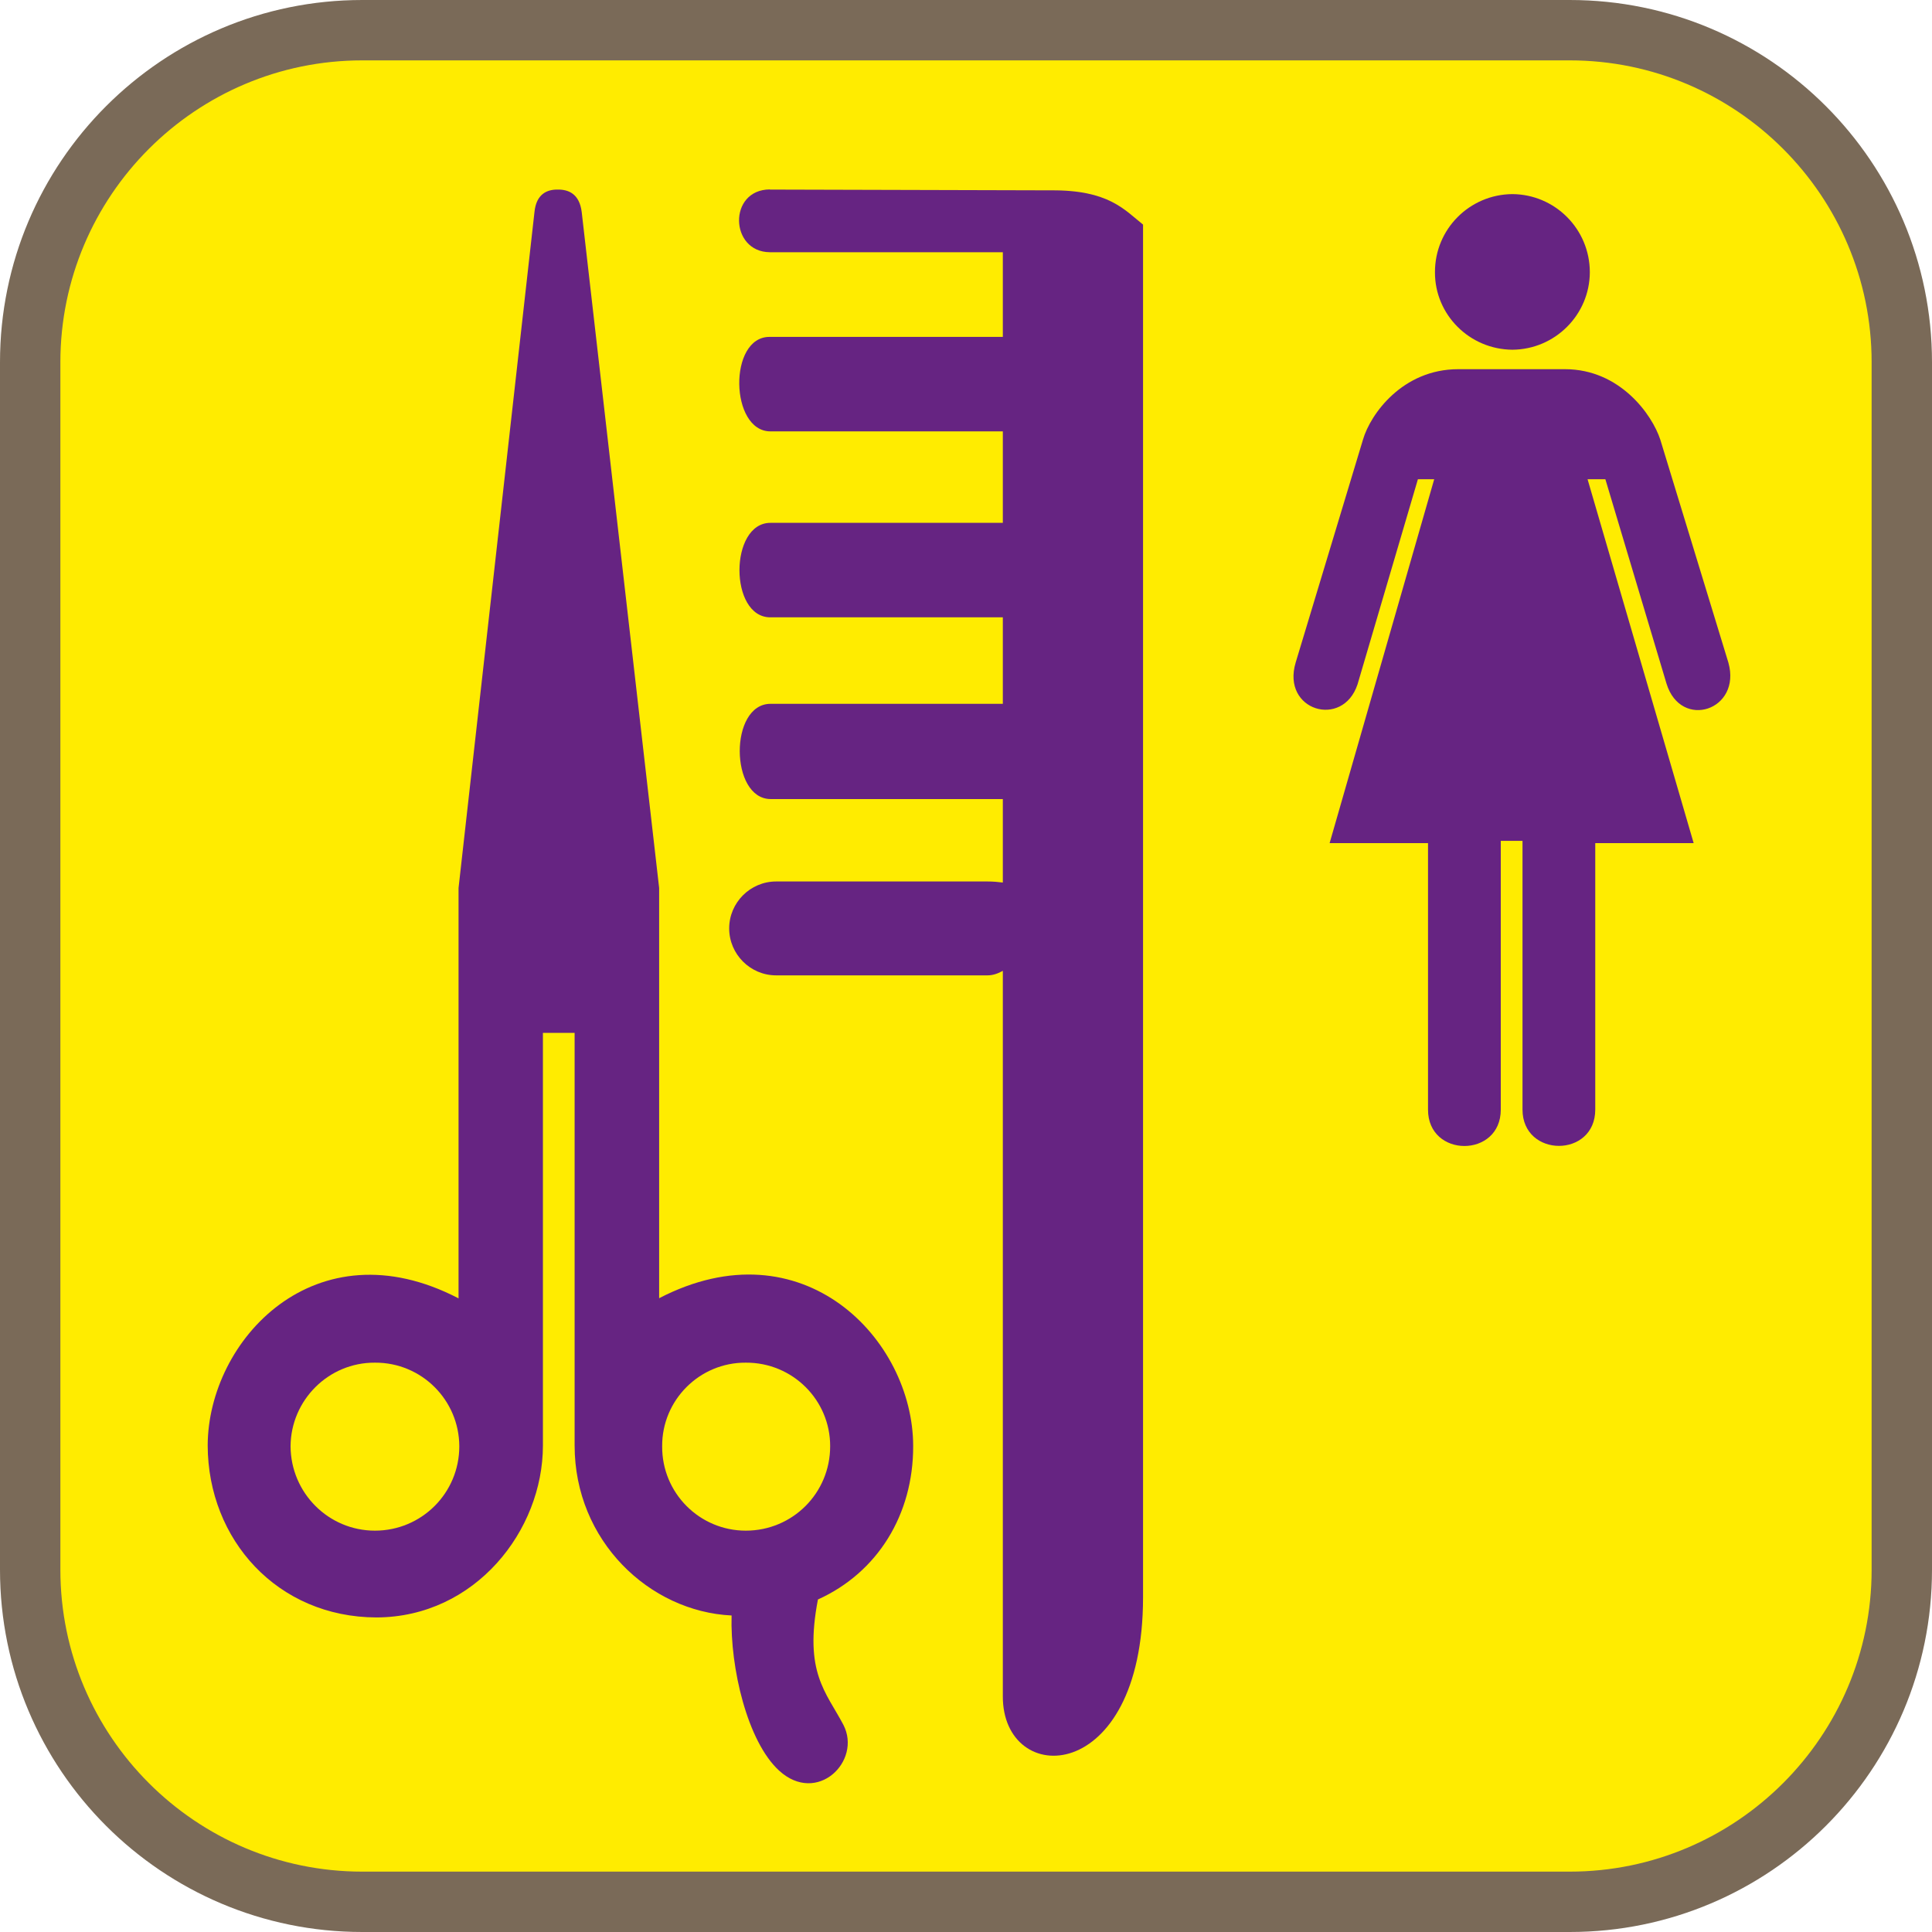
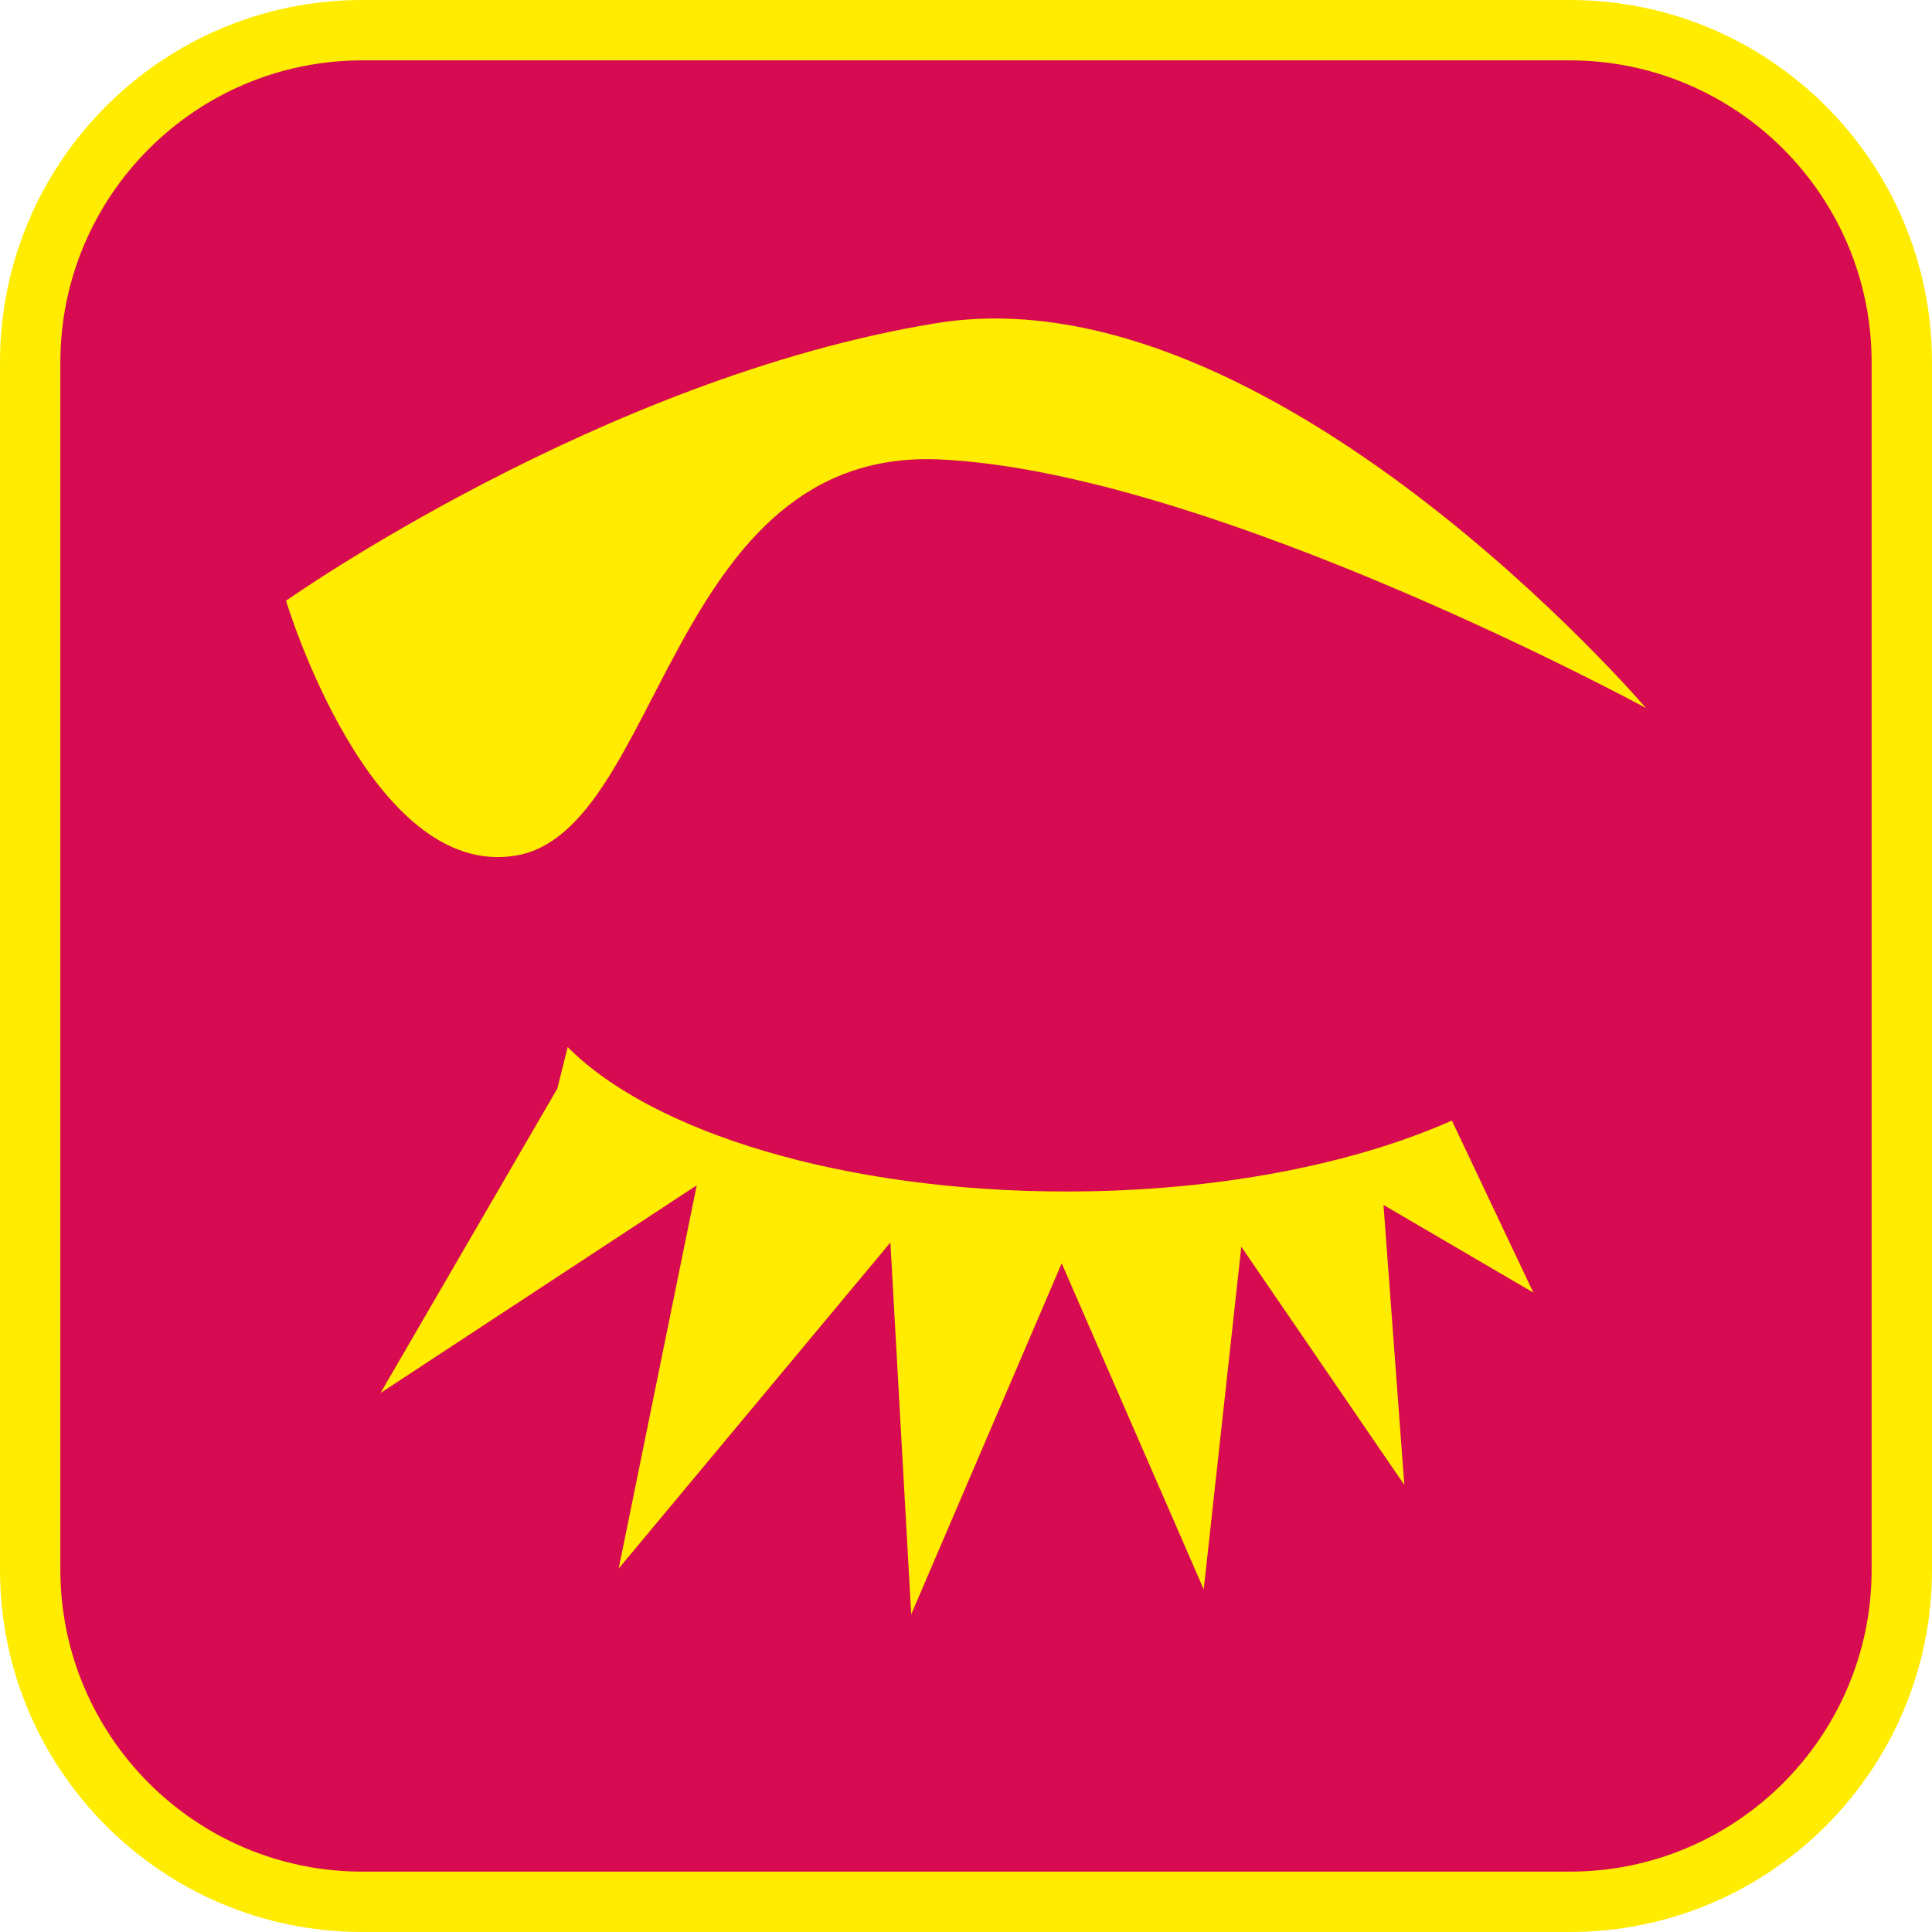
<svg xmlns="http://www.w3.org/2000/svg" viewBox="0 0 128 128">
  <defs>
-     <style>.cls-1{fill:#ffec00;}.cls-2{fill:#662482;}.cls-3{fill:#7a6a58;}</style>
+     <style>.cls-1{fill:#ffec00;}.cls-2{fill:#d60b51;}</style>
  </defs>
  <g id="cuadrobase">
    <g>
-       <rect class="cls-1" x="2" y="2" width="124" height="124" rx="22" ry="22" />
-       <path class="cls-3" d="M104,4c11.03,0,20,8.97,20,20V104c0,11.03-8.97,20-20,20H24c-11.03,0-20-8.97-20-20V24C4,12.97,12.97,4,24,4H104m0-4H24C10.75,0,0,10.75,0,24V104c0,13.25,10.75,24,24,24H104c13.25,0,24-10.75,24-24V24c0-13.25-10.75-24-24-24h0Z" />
+       <rect class="cls-2" x="2" y="2" width="124" height="124" rx="22" ry="22" />
+       <path class="cls-1" d="M104,4c11.03,0,20,8.97,20,20V104c0,11.03-8.97,20-20,20H24c-11.03,0-20-8.97-20-20V24C4,12.97,12.97,4,24,4H104m0-4H24C10.75,0,0,10.75,0,24V104C0,117.25,10.75,128,24,128H104c13.25,0,24-10.75,24-24V24c0-13.25-10.75-24-24-24h0Z" />
    </g>
  </g>
  <g id="figura">
    <g>
-       <path class="cls-2" d="M51,12.55c-2.77,.02-2.66,4.14,0,4.16h15.44v5.61h-15.44c-2.76-.03-2.65,6.27,.05,6.26h15.39v6.06h-15.39c-2.74-.01-2.75,6.28,0,6.26h15.39v5.73h-15.39c-2.74,0-2.7,6.29,0,6.31h15.39v5.53c-.32-.04-.65-.07-1.01-.07h-14.01c-1.71,0-3.11,1.4-3.11,3.11s1.4,3.11,3.11,3.11h14.01c.35,0,.69-.12,1.01-.3v48.05c-.03,6.11,9.28,6,9.29-6.53V14.88c-1.25-1-2.3-2.3-6.1-2.27l-18.62-.05Z" />
-       <path class="cls-2" d="M100.2,23.17c2.83-.02,5.12-2.32,5.13-5.13,0-2.86-2.3-5.16-5.13-5.18-2.84,.02-5.14,2.32-5.13,5.18-.01,2.81,2.29,5.11,5.13,5.13Z" />
-       <path class="cls-2" d="M114.51,43.9l-4.51-14.77c-.54-1.66-2.68-4.67-6.31-4.67h-7.08c-3.69,0-5.82,2.98-6.31,4.67l-4.46,14.77c-.95,3.18,3.12,4.39,4.1,1.44l4-13.59h1.08l-6.93,24.11h6.52v17.65c-.01,3.22,4.83,3.22,4.82,0v-17.8h1.44v17.8c0,3.2,4.82,3.22,4.82,0v-17.65h6.52l-7.03-24.11h1.18l4.05,13.54c.95,3.09,4.99,1.77,4.1-1.39Z" />
-       <path class="cls-2" d="M43.67,86.02v-27.19l-5.13-44.78c-.15-1.22-.89-1.5-1.59-1.49-.68-.01-1.42,.27-1.54,1.49l-5.03,44.78v27.19c-9.48-4.93-16.6,2.76-16.62,9.75,.02,6.24,4.62,11.37,11.18,11.39,6.55-.02,11.03-5.76,11.03-11.39v-27.34h2.1v27.34c0,6.31,4.95,11,10.4,11.26-.1,3.46,1.04,8.35,3.15,10.28,2.52,2.3,5.49-.63,4.26-3.03-1.16-2.2-2.62-3.47-1.69-8.31,3.96-1.79,6.32-5.63,6.31-10.16,0-7.09-7.32-14.73-16.83-9.8Zm-18.83,15.39c-3.07,0-5.57-2.49-5.59-5.59,.02-3.06,2.52-5.56,5.59-5.54,3.09-.02,5.58,2.48,5.59,5.54,0,3.1-2.5,5.59-5.59,5.59Zm24.57,0c-3.06,0-5.56-2.49-5.54-5.59-.02-3.06,2.48-5.56,5.54-5.54,3.1-.02,5.6,2.48,5.59,5.54,0,3.1-2.49,5.59-5.59,5.59Z" />
+       <path class="cls-1" d="M96.19,74.24c-6.53,2.9-15.56,4.7-25.54,4.7-14.77,0-27.45-3.93-33.04-9.57l-.69,2.76-11.71,20.16,20.95-13.76-5.17,25.39,18-21.6,1.38,24.64,9.97-23.26,9.41,21.6,2.49-22.7,10.8,15.78-1.38-18.55,9.93,5.81-5.4-11.4Z" />
+       <path class="cls-1" d="M34.2,56.68c9.69-1.66,10.07-27.07,28.07-26.24,18,.83,46.78,16.47,46.78,16.47,0,0-24.86-29.1-47.01-25.5S18.95,39.8,18.95,39.8c0,0,5.56,18.54,15.25,16.88Z" />
    </g>
  </g>
</svg>
